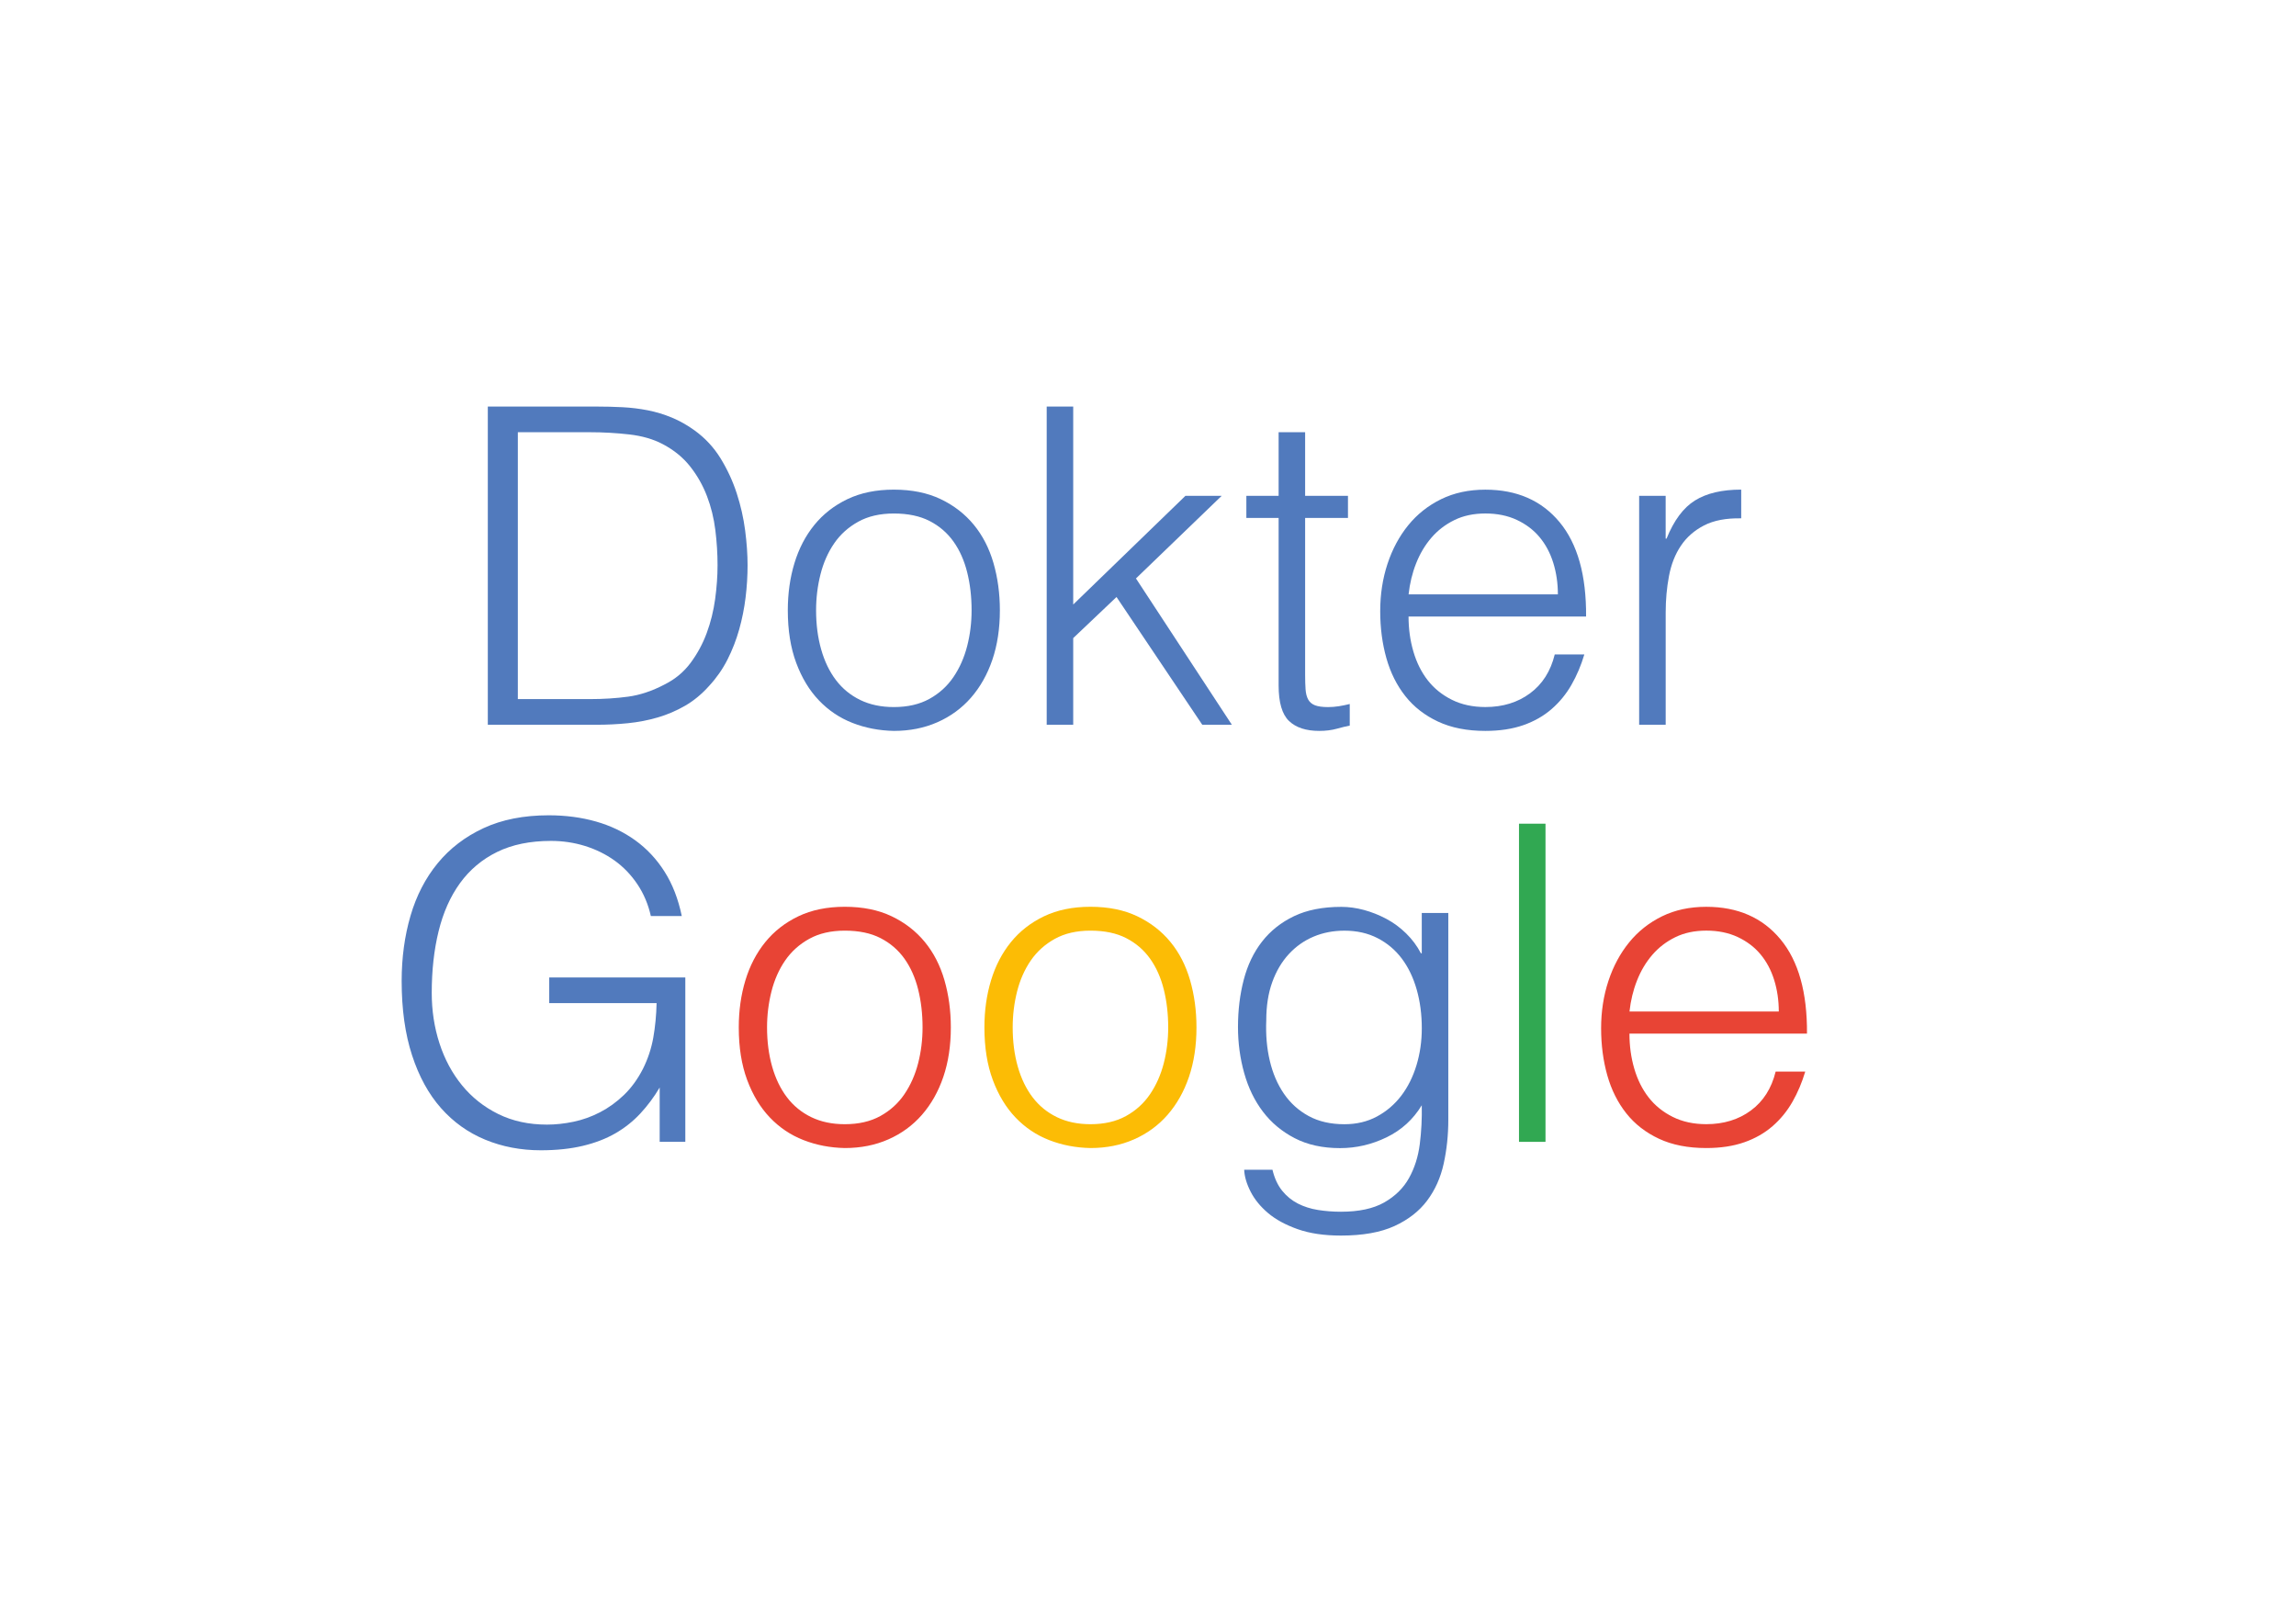
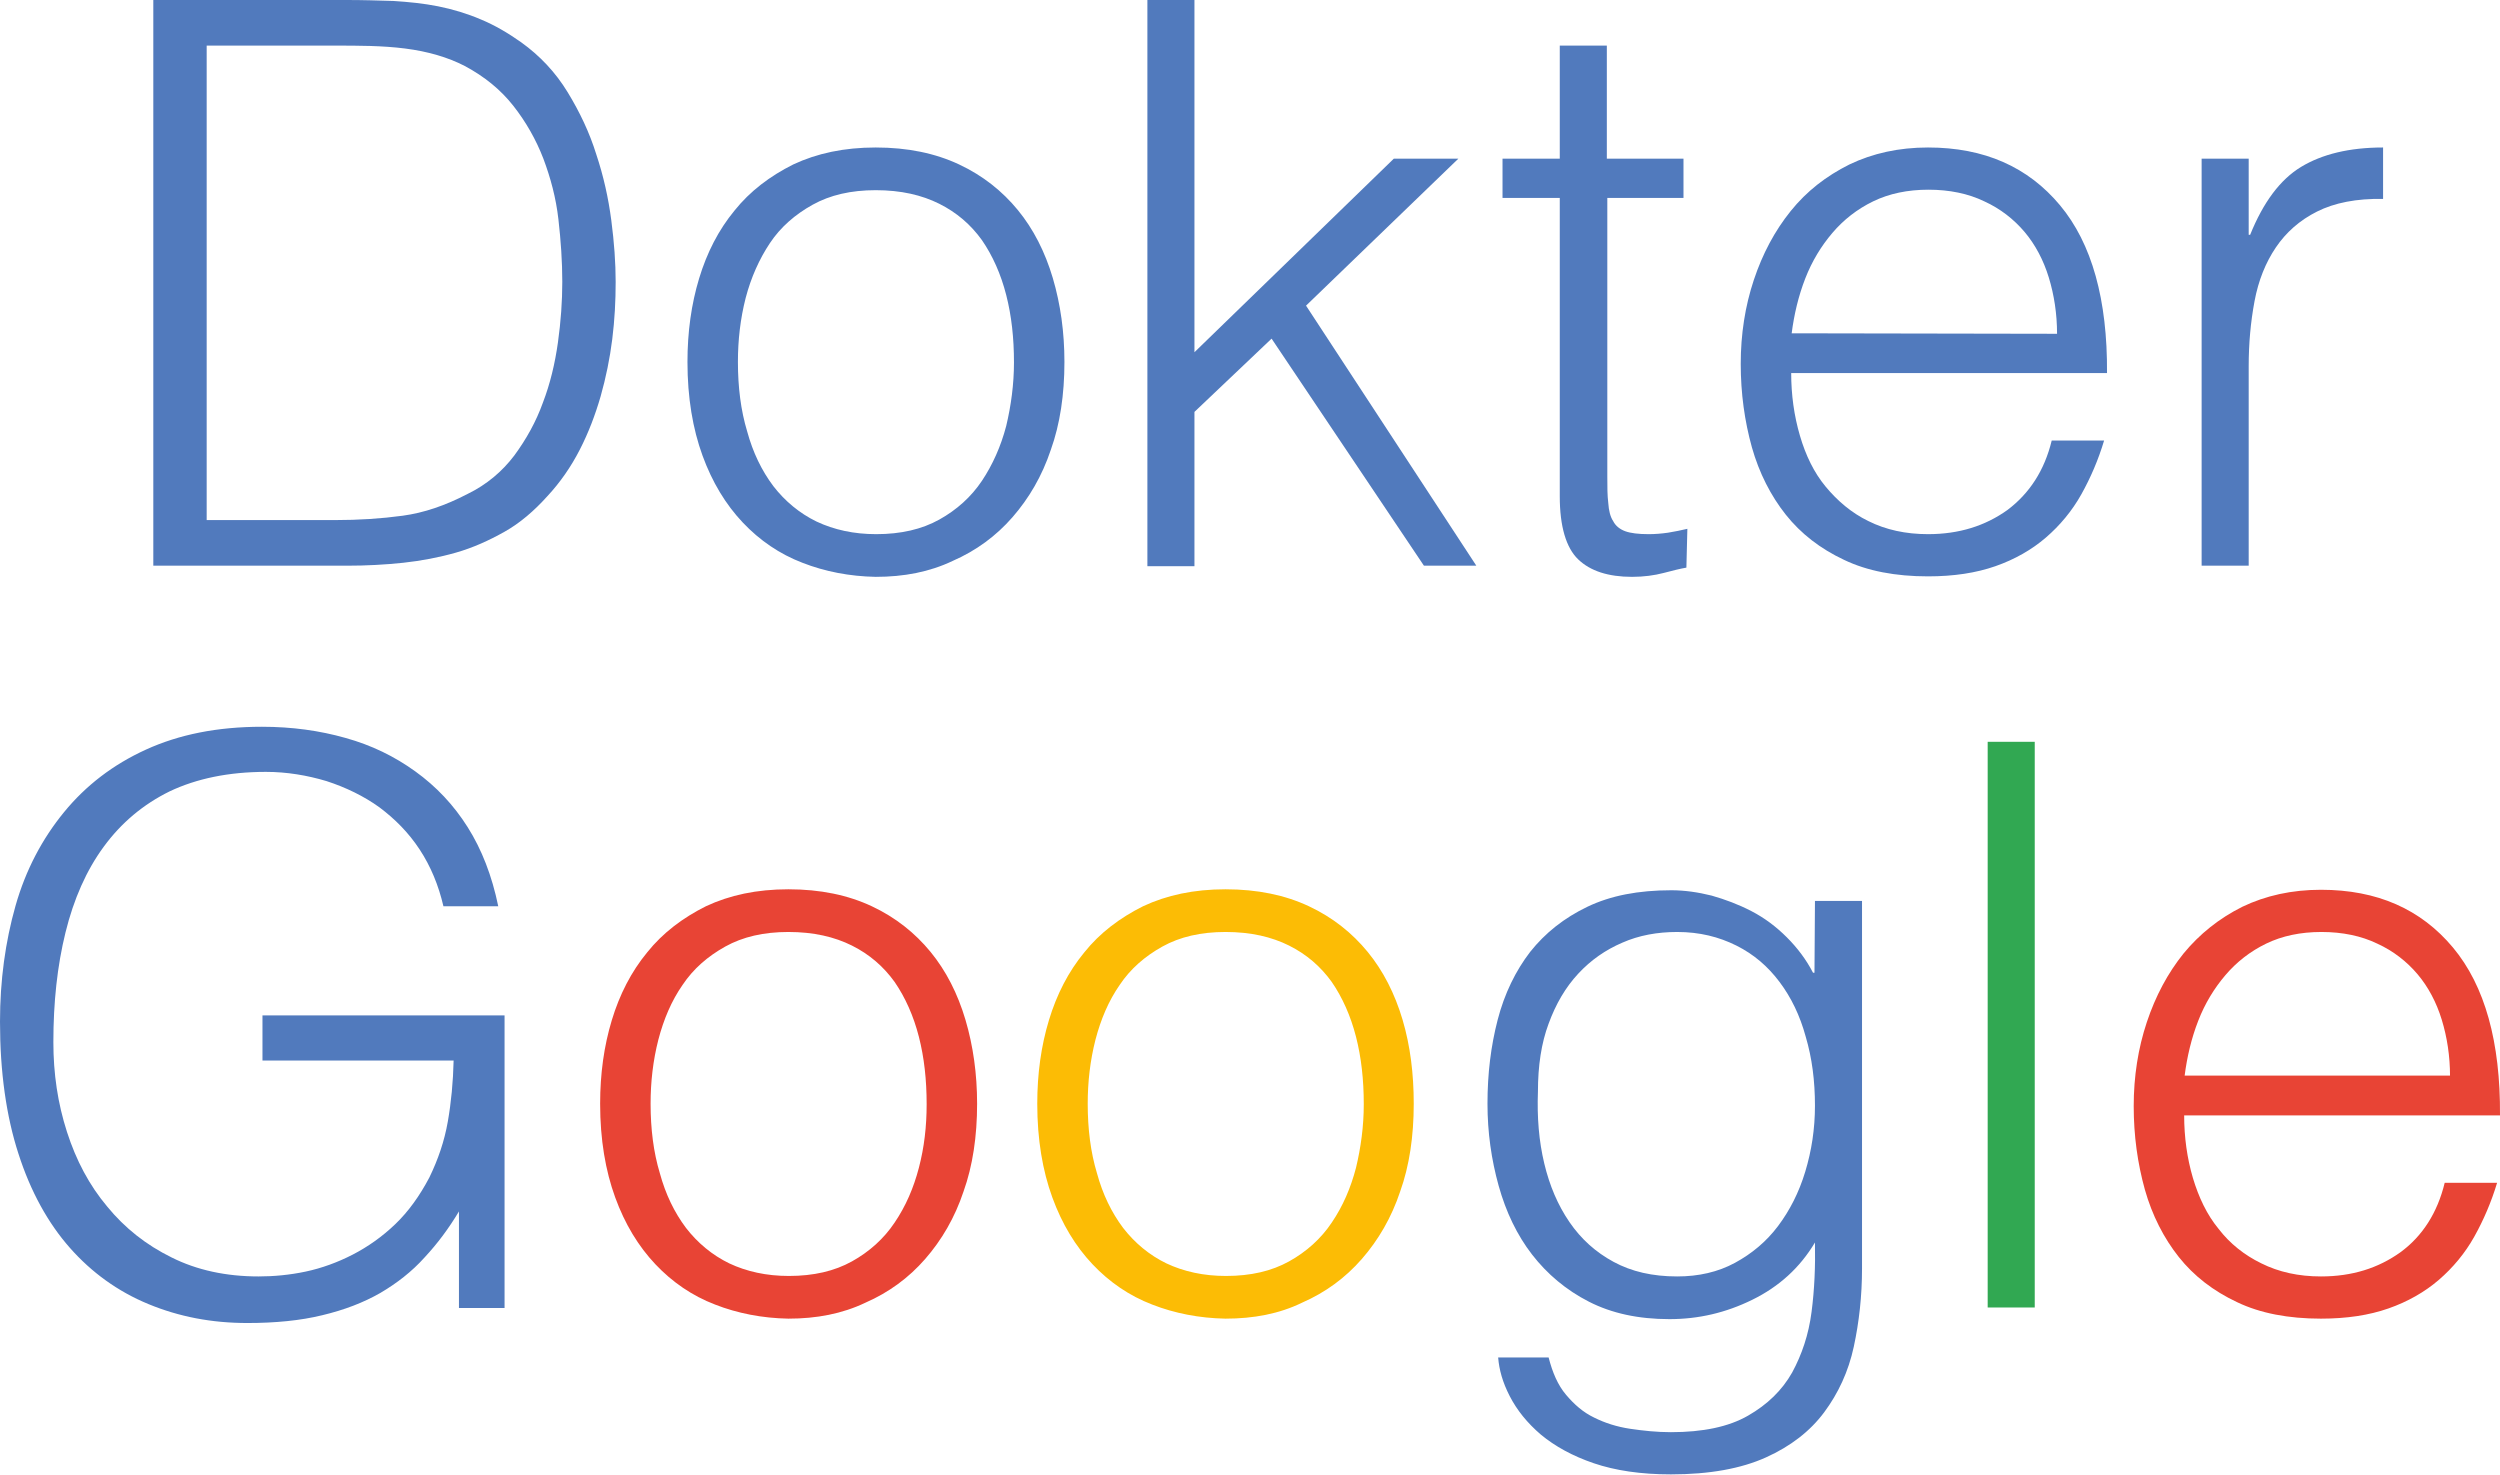
- <svg xmlns="http://www.w3.org/2000/svg" version="1.1" id="Laag_1" x="0px" y="0px" viewBox="0 0 841.89 595.28" style="enable-background:new 0 0 841.89 595.28;" xml:space="preserve">
+ <svg xmlns="http://www.w3.org/2000/svg" version="1.1" id="Laag_1" x="0px" y="0px" viewBox="0 0 515.3 303.9" style="enable-background:new 0 0 515.3 303.9;" xml:space="preserve">
  <style type="text/css">
	.st0{fill:#517ABD;}
	.st1{fill:#E84435;}
	.st2{fill:#FCBC05;}
	.st3{fill:#31A852;}
</style>
  <g>
-     <path class="st0" d="M178.87,265.69V149.05h39.85c3.24,0,6.42,0.08,9.56,0.24c3.13,0.16,6.21,0.54,9.23,1.13   c3.02,0.59,5.97,1.49,8.83,2.67c2.86,1.19,5.64,2.75,8.34,4.7c3.89,2.81,7.07,6.24,9.56,10.29c2.48,4.05,4.46,8.32,5.91,12.8   c1.46,4.48,2.48,9.02,3.08,13.61c0.59,4.59,0.89,8.83,0.89,12.72c0,3.89-0.24,7.83-0.73,11.83c-0.49,4-1.27,7.91-2.35,11.75   c-1.08,3.83-2.51,7.51-4.29,11.02c-1.78,3.51-4.02,6.72-6.72,9.64c-2.7,3.02-5.65,5.46-8.83,7.29c-3.19,1.84-6.54,3.27-10.04,4.29   c-3.51,1.03-7.16,1.73-10.94,2.11c-3.78,0.38-7.61,0.57-11.5,0.57H178.87z M189.89,256.3h26.41c4.97,0,9.64-0.3,14.01-0.89   c4.37-0.59,8.83-2.08,13.36-4.46c3.89-1.94,7.07-4.59,9.56-7.94c2.48-3.35,4.46-6.99,5.91-10.94c1.46-3.94,2.48-8.07,3.08-12.39   c0.59-4.32,0.89-8.48,0.89-12.47c0-4.21-0.27-8.5-0.81-12.88c-0.54-4.37-1.57-8.53-3.08-12.47c-1.51-3.94-3.56-7.56-6.16-10.85   c-2.59-3.29-5.94-6.02-10.04-8.18c-3.46-1.83-7.56-3.02-12.31-3.56c-4.75-0.54-9.56-0.81-14.42-0.81h-26.41V256.3z" />
-     <path class="st0" d="M327.75,267.96c-5.4-0.11-10.45-1.08-15.15-2.92c-4.7-1.83-8.8-4.59-12.31-8.26   c-3.51-3.67-6.29-8.26-8.34-13.77c-2.05-5.51-3.08-11.93-3.08-19.28c0-6.16,0.81-11.91,2.43-17.25s4.05-10.02,7.29-14.01   c3.24-3.99,7.29-7.15,12.15-9.48c4.86-2.32,10.53-3.48,17.01-3.48c6.59,0,12.31,1.16,17.17,3.48c4.86,2.32,8.91,5.46,12.15,9.4   c3.24,3.94,5.64,8.61,7.21,14.01c1.56,5.4,2.35,11.18,2.35,17.33c0,6.7-0.92,12.75-2.75,18.14c-1.84,5.4-4.46,10.04-7.86,13.93   c-3.4,3.89-7.51,6.88-12.31,8.99C338.9,266.91,333.58,267.96,327.75,267.96z M356.26,223.73c0-4.97-0.54-9.61-1.62-13.93   c-1.08-4.32-2.75-8.07-5.02-11.26c-2.27-3.18-5.18-5.7-8.75-7.53c-3.56-1.83-7.94-2.75-13.12-2.75c-5.08,0-9.42,1-13.04,3   c-3.62,2-6.56,4.64-8.83,7.94c-2.27,3.3-3.94,7.08-5.02,11.34c-1.08,4.27-1.62,8.67-1.62,13.2c0,5.18,0.62,9.96,1.86,14.34   c1.24,4.37,3.05,8.13,5.43,11.26c2.37,3.13,5.35,5.56,8.91,7.29c3.56,1.73,7.67,2.59,12.31,2.59c5.08,0,9.42-1,13.04-3   c3.62-2,6.56-4.67,8.83-8.02c2.27-3.35,3.94-7.13,5.02-11.34C355.72,232.64,356.26,228.27,356.26,223.73z" />
-     <path class="st0" d="M383.8,265.69V149.05h9.72v72.58l41.15-39.85h13.29l-31.43,30.29l35.15,53.62h-10.85l-31.43-46.82   l-15.88,15.07v31.75H383.8z" />
-     <path class="st0" d="M494.93,266.02c-1.19,0.21-2.75,0.59-4.7,1.13c-1.94,0.54-4.11,0.81-6.48,0.81c-4.86,0-8.56-1.21-11.1-3.64   c-2.54-2.43-3.81-6.78-3.81-13.04v-61.4h-11.83v-8.1h11.83v-23.33h9.72v23.33h15.71v8.1h-15.71v57.51c0,2.05,0.05,3.83,0.16,5.35   c0.11,1.51,0.43,2.75,0.97,3.73c0.54,0.97,1.38,1.68,2.51,2.11c1.13,0.43,2.73,0.65,4.78,0.65c1.3,0,2.62-0.11,3.97-0.32   c1.35-0.22,2.67-0.49,3.97-0.81V266.02z" />
-     <path class="st0" d="M516.48,226c0,4.54,0.59,8.83,1.78,12.88c1.19,4.05,2.94,7.56,5.26,10.53c2.32,2.97,5.26,5.35,8.83,7.13   c3.56,1.78,7.67,2.67,12.31,2.67c6.37,0,11.83-1.67,16.36-5.02c4.54-3.35,7.56-8.1,9.07-14.26h10.85c-1.19,4-2.75,7.69-4.7,11.1   c-1.94,3.4-4.37,6.37-7.29,8.91c-2.92,2.54-6.37,4.51-10.37,5.91c-4,1.4-8.64,2.11-13.93,2.11c-6.7,0-12.47-1.13-17.33-3.4   c-4.86-2.27-8.86-5.37-11.99-9.32c-3.13-3.94-5.46-8.59-6.97-13.93c-1.51-5.35-2.27-11.1-2.27-17.25s0.89-11.93,2.67-17.33   c1.78-5.4,4.32-10.12,7.61-14.17c3.29-4.05,7.32-7.23,12.07-9.56c4.75-2.32,10.15-3.48,16.2-3.48c11.56,0,20.63,3.97,27.22,11.91   c6.59,7.94,9.83,19.47,9.72,34.59H516.48z M571.24,217.9c0-4.1-0.57-7.96-1.7-11.58c-1.13-3.62-2.81-6.75-5.02-9.4   c-2.21-2.65-5-4.75-8.34-6.32c-3.35-1.56-7.18-2.35-11.5-2.35c-4.32,0-8.13,0.81-11.42,2.43c-3.3,1.62-6.1,3.78-8.42,6.48   c-2.32,2.7-4.19,5.83-5.59,9.4c-1.41,3.56-2.32,7.35-2.75,11.34H571.24z" />
-     <path class="st0" d="M610.76,265.69h-9.72v-83.92h9.72v15.71h0.32c2.7-6.69,6.18-11.37,10.45-14.01c4.27-2.65,9.91-3.97,16.93-3.97   v10.53c-5.51-0.11-10.04,0.76-13.61,2.59c-3.56,1.84-6.4,4.32-8.5,7.45c-2.11,3.13-3.56,6.83-4.37,11.1   c-0.81,4.27-1.21,8.72-1.21,13.36V265.69z" />
-   </g>
-   <g>
-     <path class="st0" d="M201.39,367.75v-9.4h49.9v60.26h-9.4V398.7c-2.05,3.46-4.4,6.62-7.05,9.48c-2.65,2.86-5.7,5.29-9.15,7.29   c-3.46,2-7.45,3.54-11.99,4.62c-4.54,1.08-9.67,1.62-15.39,1.62c-7.35,0-14.15-1.3-20.41-3.89c-6.27-2.59-11.66-6.45-16.2-11.58   c-4.54-5.13-8.07-11.58-10.61-19.36c-2.54-7.78-3.81-16.85-3.81-27.22c0-8.53,1.08-16.5,3.24-23.9c2.16-7.4,5.48-13.82,9.96-19.28   c4.48-5.45,10.1-9.75,16.85-12.88c6.75-3.13,14.71-4.7,23.9-4.7c6.16,0,11.91,0.76,17.25,2.27c5.35,1.51,10.15,3.81,14.42,6.88   c4.27,3.08,7.86,6.91,10.77,11.5c2.92,4.59,5.02,10.02,6.32,16.28h-11.34c-0.97-4.32-2.62-8.21-4.94-11.66   c-2.32-3.46-5.1-6.34-8.34-8.67c-3.24-2.32-6.86-4.1-10.85-5.35c-4-1.24-8.16-1.86-12.47-1.86c-7.67,0-14.26,1.35-19.76,4.05   c-5.51,2.7-10.04,6.51-13.61,11.42c-3.56,4.92-6.18,10.8-7.86,17.66c-1.68,6.86-2.51,14.39-2.51,22.6c0,6.48,0.94,12.64,2.83,18.47   c1.89,5.83,4.64,10.96,8.26,15.39c3.62,4.43,8.04,7.94,13.28,10.53c5.24,2.59,11.2,3.89,17.9,3.89c3.13,0,6.37-0.35,9.72-1.05   c3.35-0.7,6.59-1.86,9.72-3.48c3.13-1.62,6.05-3.73,8.75-6.32c2.7-2.59,5.02-5.78,6.97-9.56c1.83-3.67,3.1-7.5,3.81-11.5   c0.7-3.99,1.11-8.21,1.21-12.64H201.39z" />
-   </g>
-   <g>
-     <path class="st1" d="M309.77,420.89c-5.4-0.11-10.45-1.08-15.15-2.92c-4.7-1.83-8.8-4.59-12.31-8.26   c-3.51-3.67-6.29-8.26-8.34-13.77c-2.05-5.51-3.08-11.93-3.08-19.28c0-6.16,0.81-11.91,2.43-17.25s4.05-10.02,7.29-14.01   c3.24-4,7.29-7.15,12.15-9.48c4.86-2.32,10.53-3.48,17.01-3.48c6.59,0,12.31,1.16,17.17,3.48c4.86,2.32,8.91,5.46,12.15,9.4   c3.24,3.94,5.64,8.61,7.21,14.01c1.56,5.4,2.35,11.18,2.35,17.33c0,6.7-0.92,12.75-2.75,18.14c-1.84,5.4-4.46,10.04-7.86,13.93   c-3.4,3.89-7.51,6.88-12.31,8.99C320.92,419.84,315.6,420.89,309.77,420.89z M338.28,376.66c0-4.97-0.54-9.61-1.62-13.93   c-1.08-4.32-2.75-8.07-5.02-11.26c-2.27-3.18-5.18-5.7-8.75-7.53c-3.56-1.84-7.94-2.75-13.12-2.75c-5.08,0-9.42,1-13.04,3   c-3.62,2-6.56,4.65-8.83,7.94c-2.27,3.3-3.94,7.08-5.02,11.34c-1.08,4.27-1.62,8.67-1.62,13.2c0,5.18,0.62,9.96,1.86,14.34   c1.24,4.37,3.05,8.13,5.43,11.26c2.37,3.13,5.35,5.56,8.91,7.29c3.56,1.73,7.67,2.59,12.31,2.59c5.08,0,9.42-1,13.04-3   c3.62-2,6.56-4.67,8.83-8.02c2.27-3.35,3.94-7.13,5.02-11.34C337.74,385.57,338.28,381.2,338.28,376.66z" />
-   </g>
-   <g>
-     <path class="st2" d="M399.84,420.89c-5.4-0.11-10.45-1.08-15.15-2.92c-4.7-1.83-8.8-4.59-12.31-8.26   c-3.51-3.67-6.29-8.26-8.34-13.77c-2.05-5.51-3.08-11.93-3.08-19.28c0-6.16,0.81-11.91,2.43-17.25s4.05-10.02,7.29-14.01   c3.24-4,7.29-7.15,12.15-9.48c4.86-2.32,10.53-3.48,17.01-3.48c6.59,0,12.31,1.16,17.17,3.48c4.86,2.32,8.91,5.46,12.15,9.4   c3.24,3.94,5.64,8.61,7.21,14.01c1.56,5.4,2.35,11.18,2.35,17.33c0,6.7-0.92,12.75-2.75,18.14c-1.84,5.4-4.46,10.04-7.86,13.93   c-3.4,3.89-7.51,6.88-12.31,8.99C410.99,419.84,405.67,420.89,399.84,420.89z M428.35,376.66c0-4.97-0.54-9.61-1.62-13.93   c-1.08-4.32-2.75-8.07-5.02-11.26c-2.27-3.18-5.18-5.7-8.75-7.53c-3.56-1.84-7.94-2.75-13.12-2.75c-5.08,0-9.42,1-13.04,3   c-3.62,2-6.56,4.65-8.83,7.94c-2.27,3.3-3.94,7.08-5.02,11.34c-1.08,4.27-1.62,8.67-1.62,13.2c0,5.18,0.62,9.96,1.86,14.34   c1.24,4.37,3.05,8.13,5.43,11.26c2.37,3.13,5.35,5.56,8.91,7.29c3.56,1.73,7.67,2.59,12.31,2.59c5.08,0,9.42-1,13.04-3   c3.62-2,6.56-4.67,8.83-8.02c2.27-3.35,3.94-7.13,5.02-11.34C427.81,385.57,428.35,381.2,428.35,376.66z" />
-   </g>
-   <g>
-     <path class="st0" d="M521.34,334.71h9.72v75.82c0,5.62-0.57,10.99-1.7,16.12c-1.13,5.13-3.16,9.64-6.08,13.53   s-6.91,6.99-11.99,9.32c-5.08,2.32-11.61,3.48-19.6,3.48c-6.16,0-11.45-0.78-15.88-2.35c-4.43-1.57-8.05-3.54-10.85-5.91   c-2.81-2.38-4.94-5-6.4-7.86c-1.46-2.86-2.24-5.54-2.35-8.02h10.37c0.75,3.13,1.94,5.7,3.56,7.7c1.62,2,3.54,3.56,5.75,4.7   c2.21,1.13,4.67,1.92,7.37,2.35c2.7,0.43,5.51,0.65,8.42,0.65c6.59,0,11.88-1.13,15.88-3.4c3.99-2.27,7.02-5.24,9.07-8.91   c2.05-3.67,3.38-7.83,3.97-12.47c0.59-4.64,0.83-9.4,0.73-14.26c-3.13,5.18-7.43,9.1-12.88,11.75c-5.46,2.65-11.15,3.97-17.09,3.97   c-6.37,0-11.91-1.21-16.61-3.64c-4.7-2.43-8.59-5.67-11.66-9.72c-3.08-4.05-5.37-8.77-6.88-14.18c-1.51-5.4-2.27-11.02-2.27-16.85   c0-6.16,0.7-11.93,2.11-17.33c1.4-5.4,3.65-10.07,6.72-14.01c3.08-3.94,6.99-7.05,11.75-9.32c4.75-2.27,10.53-3.4,17.33-3.4   c2.7,0,5.45,0.38,8.26,1.13c2.81,0.76,5.53,1.84,8.18,3.24c2.65,1.4,5.08,3.19,7.29,5.35c2.21,2.16,4.02,4.59,5.43,7.29h0.32   V334.71z M521.34,376.99c0-5.08-0.62-9.8-1.86-14.17c-1.24-4.37-3.05-8.15-5.43-11.34c-2.38-3.18-5.35-5.7-8.91-7.53   c-3.56-1.84-7.61-2.75-12.15-2.75c-4.11,0-7.88,0.73-11.34,2.19c-3.46,1.46-6.48,3.59-9.07,6.4c-2.59,2.81-4.62,6.24-6.08,10.29   c-1.46,4.05-2.19,8.72-2.19,14.01c-0.22,5.29,0.21,10.23,1.3,14.82c1.08,4.59,2.81,8.61,5.18,12.07c2.37,3.46,5.4,6.18,9.07,8.18   c3.67,2,8.04,3,13.12,3c4.43,0,8.4-0.94,11.91-2.83c3.51-1.89,6.48-4.43,8.91-7.61c2.43-3.18,4.29-6.91,5.59-11.18   C520.69,386.25,521.34,381.74,521.34,376.99z" />
-   </g>
-   <g>
-     <path class="st3" d="M556.98,418.62V301.98h9.72v116.64H556.98z" />
-   </g>
-   <g>
-     <path class="st1" d="M597.48,378.93c0,4.54,0.59,8.83,1.78,12.88c1.19,4.05,2.94,7.56,5.26,10.53c2.32,2.97,5.26,5.35,8.83,7.13   c3.56,1.78,7.67,2.67,12.31,2.67c6.37,0,11.83-1.67,16.36-5.02c4.54-3.35,7.56-8.1,9.07-14.26h10.85c-1.19,4-2.75,7.69-4.7,11.1   c-1.94,3.4-4.37,6.37-7.29,8.91c-2.92,2.54-6.37,4.51-10.37,5.91c-4,1.4-8.64,2.11-13.93,2.11c-6.7,0-12.47-1.13-17.33-3.4   c-4.86-2.27-8.86-5.37-11.99-9.32c-3.13-3.94-5.46-8.59-6.97-13.93c-1.51-5.35-2.27-11.1-2.27-17.25s0.89-11.93,2.67-17.33   c1.78-5.4,4.32-10.12,7.61-14.17c3.29-4.05,7.32-7.23,12.07-9.56c4.75-2.32,10.15-3.48,16.2-3.48c11.56,0,20.63,3.97,27.22,11.91   c6.59,7.94,9.83,19.47,9.72,34.59H597.48z M652.24,370.83c0-4.1-0.57-7.96-1.7-11.58c-1.13-3.62-2.81-6.75-5.02-9.4   c-2.21-2.65-5-4.75-8.34-6.32c-3.35-1.56-7.18-2.35-11.5-2.35c-4.32,0-8.13,0.81-11.42,2.43c-3.3,1.62-6.1,3.78-8.42,6.48   c-2.32,2.7-4.19,5.83-5.59,9.4c-1.41,3.56-2.32,7.35-2.75,11.34H652.24z" />
+     <g>
+       <path class="st0" d="M31.6,116.6V0h39.9c3.2,0,6.4,0.1,9.6,0.2c3.1,0.2,6.2,0.5,9.2,1.1c3,0.6,6,1.5,8.8,2.7    c2.9,1.2,5.6,2.8,8.3,4.7c3.9,2.8,7.1,6.2,9.6,10.3c2.5,4.1,4.5,8.3,5.9,12.8c1.5,4.5,2.5,9,3.1,13.6c0.6,4.6,0.9,8.8,0.9,12.7    s-0.2,7.8-0.7,11.8c-0.5,4-1.3,7.9-2.4,11.8c-1.1,3.8-2.5,7.5-4.3,11c-1.8,3.5-4,6.7-6.7,9.6c-2.7,3-5.6,5.5-8.8,7.3    c-3.2,1.8-6.5,3.3-10,4.3c-3.5,1-7.2,1.7-10.9,2.1c-3.8,0.4-7.6,0.6-11.5,0.6L31.6,116.6L31.6,116.6z M42.6,107.2H69    c5,0,9.6-0.3,14-0.9s8.8-2.1,13.4-4.5c3.9-1.9,7.1-4.6,9.6-7.9c2.5-3.4,4.5-7,5.9-10.9c1.5-3.9,2.5-8.1,3.1-12.4    c0.6-4.3,0.9-8.5,0.9-12.5c0-4.2-0.3-8.5-0.8-12.9c-0.5-4.4-1.6-8.5-3.1-12.5c-1.5-3.9-3.6-7.6-6.2-10.9c-2.6-3.3-5.9-6-10-8.2    c-3.5-1.8-7.6-3-12.3-3.6S73.9,9.4,69,9.4H42.6L42.6,107.2L42.6,107.2z" />
+       <path class="st0" d="M180.5,118.9c-5.4-0.1-10.5-1.1-15.1-2.9c-4.7-1.8-8.8-4.6-12.3-8.3c-3.5-3.7-6.3-8.3-8.3-13.8    c-2-5.5-3.1-11.9-3.1-19.3c0-6.2,0.8-11.9,2.4-17.2s4-10,7.3-14c3.2-4,7.3-7.1,12.1-9.5c4.9-2.3,10.5-3.5,17-3.5    c6.6,0,12.3,1.2,17.2,3.5c4.9,2.3,8.9,5.5,12.1,9.4c3.2,3.9,5.6,8.6,7.2,14c1.6,5.4,2.4,11.2,2.4,17.3c0,6.7-0.9,12.8-2.8,18.1    c-1.8,5.4-4.5,10-7.9,13.9c-3.4,3.9-7.5,6.9-12.3,9C191.6,117.9,186.3,118.9,180.5,118.9z M209,74.7c0-5-0.5-9.6-1.6-13.9    s-2.8-8.1-5-11.3c-2.3-3.2-5.2-5.7-8.8-7.5c-3.6-1.8-7.9-2.8-13.1-2.8c-5.1,0-9.4,1-13,3s-6.6,4.6-8.8,7.9s-3.9,7.1-5,11.3    c-1.1,4.3-1.6,8.7-1.6,13.2c0,5.2,0.6,10,1.9,14.3c1.2,4.4,3,8.1,5.4,11.3c2.4,3.1,5.4,5.6,8.9,7.3c3.6,1.7,7.7,2.6,12.3,2.6    c5.1,0,9.4-1,13-3s6.6-4.7,8.8-8s3.9-7.1,5-11.3C208.4,83.6,209,79.2,209,74.7z" />
+       <path class="st0" d="M236.5,116.6V0h9.7v72.6l41.1-39.9h13.3L269.2,63l35.1,53.6h-10.8l-31.4-46.8l-15.9,15.1v31.8H236.5z" />
+       <path class="st0" d="M347.6,117c-1.2,0.2-2.8,0.6-4.7,1.1c-1.9,0.5-4.1,0.8-6.5,0.8c-4.9,0-8.6-1.2-11.1-3.6    c-2.5-2.4-3.8-6.8-3.8-13V40.8h-11.8v-8.1h11.8V9.4h9.7v23.3H347v8.1h-15.7v57.5c0,2.1,0,3.8,0.2,5.4c0.1,1.5,0.4,2.8,1,3.7    c0.5,1,1.4,1.7,2.5,2.1s2.7,0.6,4.8,0.6c1.3,0,2.6-0.1,4-0.3c1.3-0.2,2.7-0.5,4-0.8L347.6,117L347.6,117z" />
+       <path class="st0" d="M369.2,76.9c0,4.5,0.6,8.8,1.8,12.9s2.9,7.6,5.3,10.5s5.3,5.4,8.8,7.1c3.6,1.8,7.7,2.7,12.3,2.7    c6.4,0,11.8-1.7,16.4-5c4.5-3.4,7.6-8.1,9.1-14.3h10.8c-1.2,4-2.8,7.7-4.7,11.1c-1.9,3.4-4.4,6.4-7.3,8.9s-6.4,4.5-10.4,5.9    s-8.6,2.1-13.9,2.1c-6.7,0-12.5-1.1-17.3-3.4c-4.9-2.3-8.9-5.4-12-9.3c-3.1-3.9-5.5-8.6-7-13.9c-1.5-5.4-2.3-11.1-2.3-17.2    s0.9-11.9,2.7-17.3c1.8-5.4,4.3-10.1,7.6-14.2c3.3-4.1,7.3-7.2,12.1-9.6c4.8-2.3,10.2-3.5,16.2-3.5c11.6,0,20.6,4,27.2,11.9    c6.6,7.9,9.8,19.5,9.7,34.6L369.2,76.9L369.2,76.9z M424,68.8c0-4.1-0.6-8-1.7-11.6s-2.8-6.8-5-9.4s-5-4.8-8.3-6.3    c-3.3-1.6-7.2-2.4-11.5-2.4s-8.1,0.8-11.4,2.4c-3.3,1.6-6.1,3.8-8.4,6.5s-4.2,5.8-5.6,9.4c-1.4,3.6-2.3,7.4-2.8,11.3L424,68.8    L424,68.8z" />
+       <path class="st0" d="M463.5,116.6h-9.7V32.7h9.7v15.7h0.3c2.7-6.7,6.2-11.4,10.5-14c4.3-2.6,9.9-4,16.9-4V41    c-5.5-0.1-10,0.8-13.6,2.6c-3.6,1.8-6.4,4.3-8.5,7.4c-2.1,3.1-3.6,6.8-4.4,11.1s-1.2,8.7-1.2,13.4L463.5,116.6L463.5,116.6z" />
+     </g>
+     <g>
+       <path class="st0" d="M54.1,218.7v-9.4H104v60.3h-9.4v-19.9c-2.1,3.5-4.4,6.6-7.1,9.5c-2.6,2.9-5.7,5.3-9.1,7.3    c-3.5,2-7.4,3.5-12,4.6c-4.5,1.1-9.7,1.6-15.4,1.6c-7.4,0-14.1-1.3-20.4-3.9c-6.3-2.6-11.7-6.5-16.2-11.6    c-4.5-5.1-8.1-11.6-10.6-19.4C1.3,230.1,0,221,0,210.6c0-8.5,1.1-16.5,3.2-23.9s5.5-13.8,10-19.3c4.5-5.5,10.1-9.8,16.9-12.9    s14.7-4.7,23.9-4.7c6.2,0,11.9,0.8,17.2,2.3c5.4,1.5,10.1,3.8,14.4,6.9c4.3,3.1,7.9,6.9,10.8,11.5c2.9,4.6,5,10,6.3,16.3H91.4    c-1-4.3-2.6-8.2-4.9-11.7c-2.3-3.5-5.1-6.3-8.3-8.7c-3.2-2.3-6.9-4.1-10.9-5.4c-4-1.2-8.2-1.9-12.5-1.9c-7.7,0-14.3,1.4-19.8,4    c-5.5,2.7-10,6.5-13.6,11.4c-3.6,4.9-6.2,10.8-7.9,17.7c-1.7,6.9-2.5,14.4-2.5,22.6c0,6.5,0.9,12.6,2.8,18.5s4.6,11,8.3,15.4    c3.6,4.4,8,7.9,13.3,10.5c5.2,2.6,11.2,3.9,17.9,3.9c3.1,0,6.4-0.3,9.7-1s6.6-1.9,9.7-3.5s6.1-3.7,8.8-6.3s5-5.8,7-9.6    c1.8-3.7,3.1-7.5,3.8-11.5c0.7-4,1.1-8.2,1.2-12.6H54.1z" />
+     </g>
+     <g>
+       <path class="st1" d="M162.5,271.8c-5.4-0.1-10.5-1.1-15.1-2.9c-4.7-1.8-8.8-4.6-12.3-8.3c-3.5-3.7-6.3-8.3-8.3-13.8    c-2-5.5-3.1-11.9-3.1-19.3c0-6.2,0.8-11.9,2.4-17.2s4-10,7.3-14c3.2-4,7.3-7.1,12.1-9.5c4.9-2.3,10.5-3.5,17-3.5    c6.6,0,12.3,1.2,17.2,3.5c4.9,2.3,8.9,5.5,12.1,9.4s5.6,8.6,7.2,14c1.6,5.4,2.4,11.2,2.4,17.3c0,6.7-0.9,12.8-2.8,18.1    c-1.8,5.4-4.5,10-7.9,13.9c-3.4,3.9-7.5,6.9-12.3,9C173.6,270.8,168.3,271.8,162.5,271.8z M191,227.6c0-5-0.5-9.6-1.6-13.9    s-2.8-8.1-5-11.3c-2.3-3.2-5.2-5.7-8.8-7.5c-3.6-1.8-7.9-2.8-13.1-2.8c-5.1,0-9.4,1-13,3s-6.6,4.6-8.8,7.9    c-2.3,3.3-3.9,7.1-5,11.3c-1.1,4.3-1.6,8.7-1.6,13.2c0,5.2,0.6,10,1.9,14.3c1.2,4.4,3,8.1,5.4,11.3c2.4,3.1,5.4,5.6,8.9,7.3    c3.6,1.7,7.7,2.6,12.3,2.6c5.1,0,9.4-1,13-3s6.6-4.7,8.8-8c2.3-3.4,3.9-7.1,5-11.3C190.5,236.5,191,232.2,191,227.6z" />
+     </g>
+     <g>
+       <path class="st2" d="M252.6,271.8c-5.4-0.1-10.5-1.1-15.1-2.9c-4.7-1.8-8.8-4.6-12.3-8.3c-3.5-3.7-6.3-8.3-8.3-13.8    c-2-5.5-3.1-11.9-3.1-19.3c0-6.2,0.8-11.9,2.4-17.2s4-10,7.3-14c3.2-4,7.3-7.1,12.1-9.5c4.9-2.3,10.5-3.5,17-3.5    c6.6,0,12.3,1.2,17.2,3.5c4.9,2.3,8.9,5.5,12.1,9.4s5.6,8.6,7.2,14c1.6,5.4,2.3,11.2,2.3,17.3c0,6.7-0.9,12.8-2.8,18.1    c-1.8,5.4-4.5,10-7.9,13.9c-3.4,3.9-7.5,6.9-12.3,9C263.7,270.8,258.4,271.8,252.6,271.8z M281.1,227.6c0-5-0.5-9.6-1.6-13.9    c-1.1-4.3-2.8-8.1-5-11.3c-2.3-3.2-5.2-5.7-8.8-7.5c-3.6-1.8-7.9-2.8-13.1-2.8c-5.1,0-9.4,1-13,3s-6.6,4.6-8.8,7.9    c-2.3,3.3-3.9,7.1-5,11.3c-1.1,4.3-1.6,8.7-1.6,13.2c0,5.2,0.6,10,1.9,14.3c1.2,4.4,3,8.1,5.4,11.3c2.4,3.1,5.4,5.6,8.9,7.3    c3.6,1.7,7.7,2.6,12.3,2.6c5.1,0,9.4-1,13-3s6.6-4.7,8.8-8c2.3-3.4,3.9-7.1,5-11.3C280.5,236.5,281.1,232.2,281.1,227.6z" />
+     </g>
+     <g>
+       <path class="st0" d="M374.1,185.7h9.7v75.8c0,5.6-0.6,11-1.7,16.1s-3.2,9.6-6.1,13.5c-2.9,3.9-6.9,7-12,9.3    c-5.1,2.3-11.6,3.5-19.6,3.5c-6.2,0-11.5-0.8-15.9-2.3s-8-3.5-10.9-5.9c-2.8-2.4-4.9-5-6.4-7.9c-1.5-2.9-2.2-5.5-2.4-8h10.4    c0.8,3.1,1.9,5.7,3.6,7.7s3.5,3.6,5.8,4.7c2.2,1.1,4.7,1.9,7.4,2.3c2.7,0.4,5.5,0.7,8.4,0.7c6.6,0,11.9-1.1,15.9-3.4    c4-2.3,7-5.2,9.1-8.9c2-3.7,3.4-7.8,4-12.5c0.6-4.6,0.8-9.4,0.7-14.3c-3.1,5.2-7.4,9.1-12.9,11.8c-5.5,2.7-11.1,4-17.1,4    c-6.4,0-11.9-1.2-16.6-3.6s-8.6-5.7-11.7-9.7c-3.1-4-5.4-8.8-6.9-14.2c-1.5-5.4-2.3-11-2.3-16.9c0-6.2,0.7-11.9,2.1-17.3    c1.4-5.4,3.7-10.1,6.7-14c3.1-3.9,7-7,11.8-9.3c4.8-2.3,10.5-3.4,17.3-3.4c2.7,0,5.5,0.4,8.3,1.1c2.8,0.8,5.5,1.8,8.2,3.2    c2.7,1.4,5.1,3.2,7.3,5.4c2.2,2.2,4,4.6,5.4,7.3h0.3L374.1,185.7L374.1,185.7z M374.1,227.9c0-5.1-0.6-9.8-1.9-14.2    c-1.2-4.4-3-8.1-5.4-11.3c-2.4-3.2-5.3-5.7-8.9-7.5c-3.6-1.8-7.6-2.8-12.2-2.8c-4.1,0-7.9,0.7-11.3,2.2c-3.5,1.5-6.5,3.6-9.1,6.4    c-2.6,2.8-4.6,6.2-6.1,10.3c-1.5,4-2.2,8.7-2.2,14c-0.2,5.3,0.2,10.2,1.3,14.8c1.1,4.6,2.8,8.6,5.2,12.1c2.4,3.5,5.4,6.2,9.1,8.2    c3.7,2,8,3,13.1,3c4.4,0,8.4-0.9,11.9-2.8c3.5-1.9,6.5-4.4,8.9-7.6s4.3-6.9,5.6-11.2C373.4,237.2,374.1,232.7,374.1,227.9z" />
+     </g>
+     <g>
+       <path class="st3" d="M409.7,269.6V152.9h9.7v116.6H409.7z" />
+     </g>
+     <g>
+       <path class="st1" d="M450.2,229.9c0,4.5,0.6,8.8,1.8,12.9c1.2,4,2.9,7.6,5.3,10.5c2.3,3,5.3,5.4,8.8,7.1c3.6,1.8,7.7,2.7,12.3,2.7    c6.4,0,11.8-1.7,16.4-5c4.5-3.3,7.6-8.1,9.1-14.3h10.8c-1.2,4-2.8,7.7-4.7,11.1c-1.9,3.4-4.4,6.4-7.3,8.9    c-2.9,2.5-6.4,4.5-10.4,5.9c-4,1.4-8.6,2.1-13.9,2.1c-6.7,0-12.5-1.1-17.3-3.4c-4.9-2.3-8.9-5.4-12-9.3c-3.1-3.9-5.5-8.6-7-13.9    c-1.5-5.4-2.3-11.1-2.3-17.2s0.9-11.9,2.7-17.3c1.8-5.4,4.3-10.1,7.6-14.2c3.3-4,7.3-7.2,12.1-9.6c4.8-2.3,10.2-3.5,16.2-3.5    c11.6,0,20.6,4,27.2,11.9c6.6,7.9,9.8,19.5,9.7,34.6L450.2,229.9L450.2,229.9z M505,221.8c0-4.1-0.6-8-1.7-11.6s-2.8-6.8-5-9.4    s-5-4.8-8.3-6.3c-3.3-1.6-7.2-2.4-11.5-2.4s-8.1,0.8-11.4,2.4c-3.3,1.6-6.1,3.8-8.4,6.5s-4.2,5.8-5.6,9.4    c-1.4,3.6-2.3,7.4-2.8,11.3H505z" />
+     </g>
  </g>
</svg>
